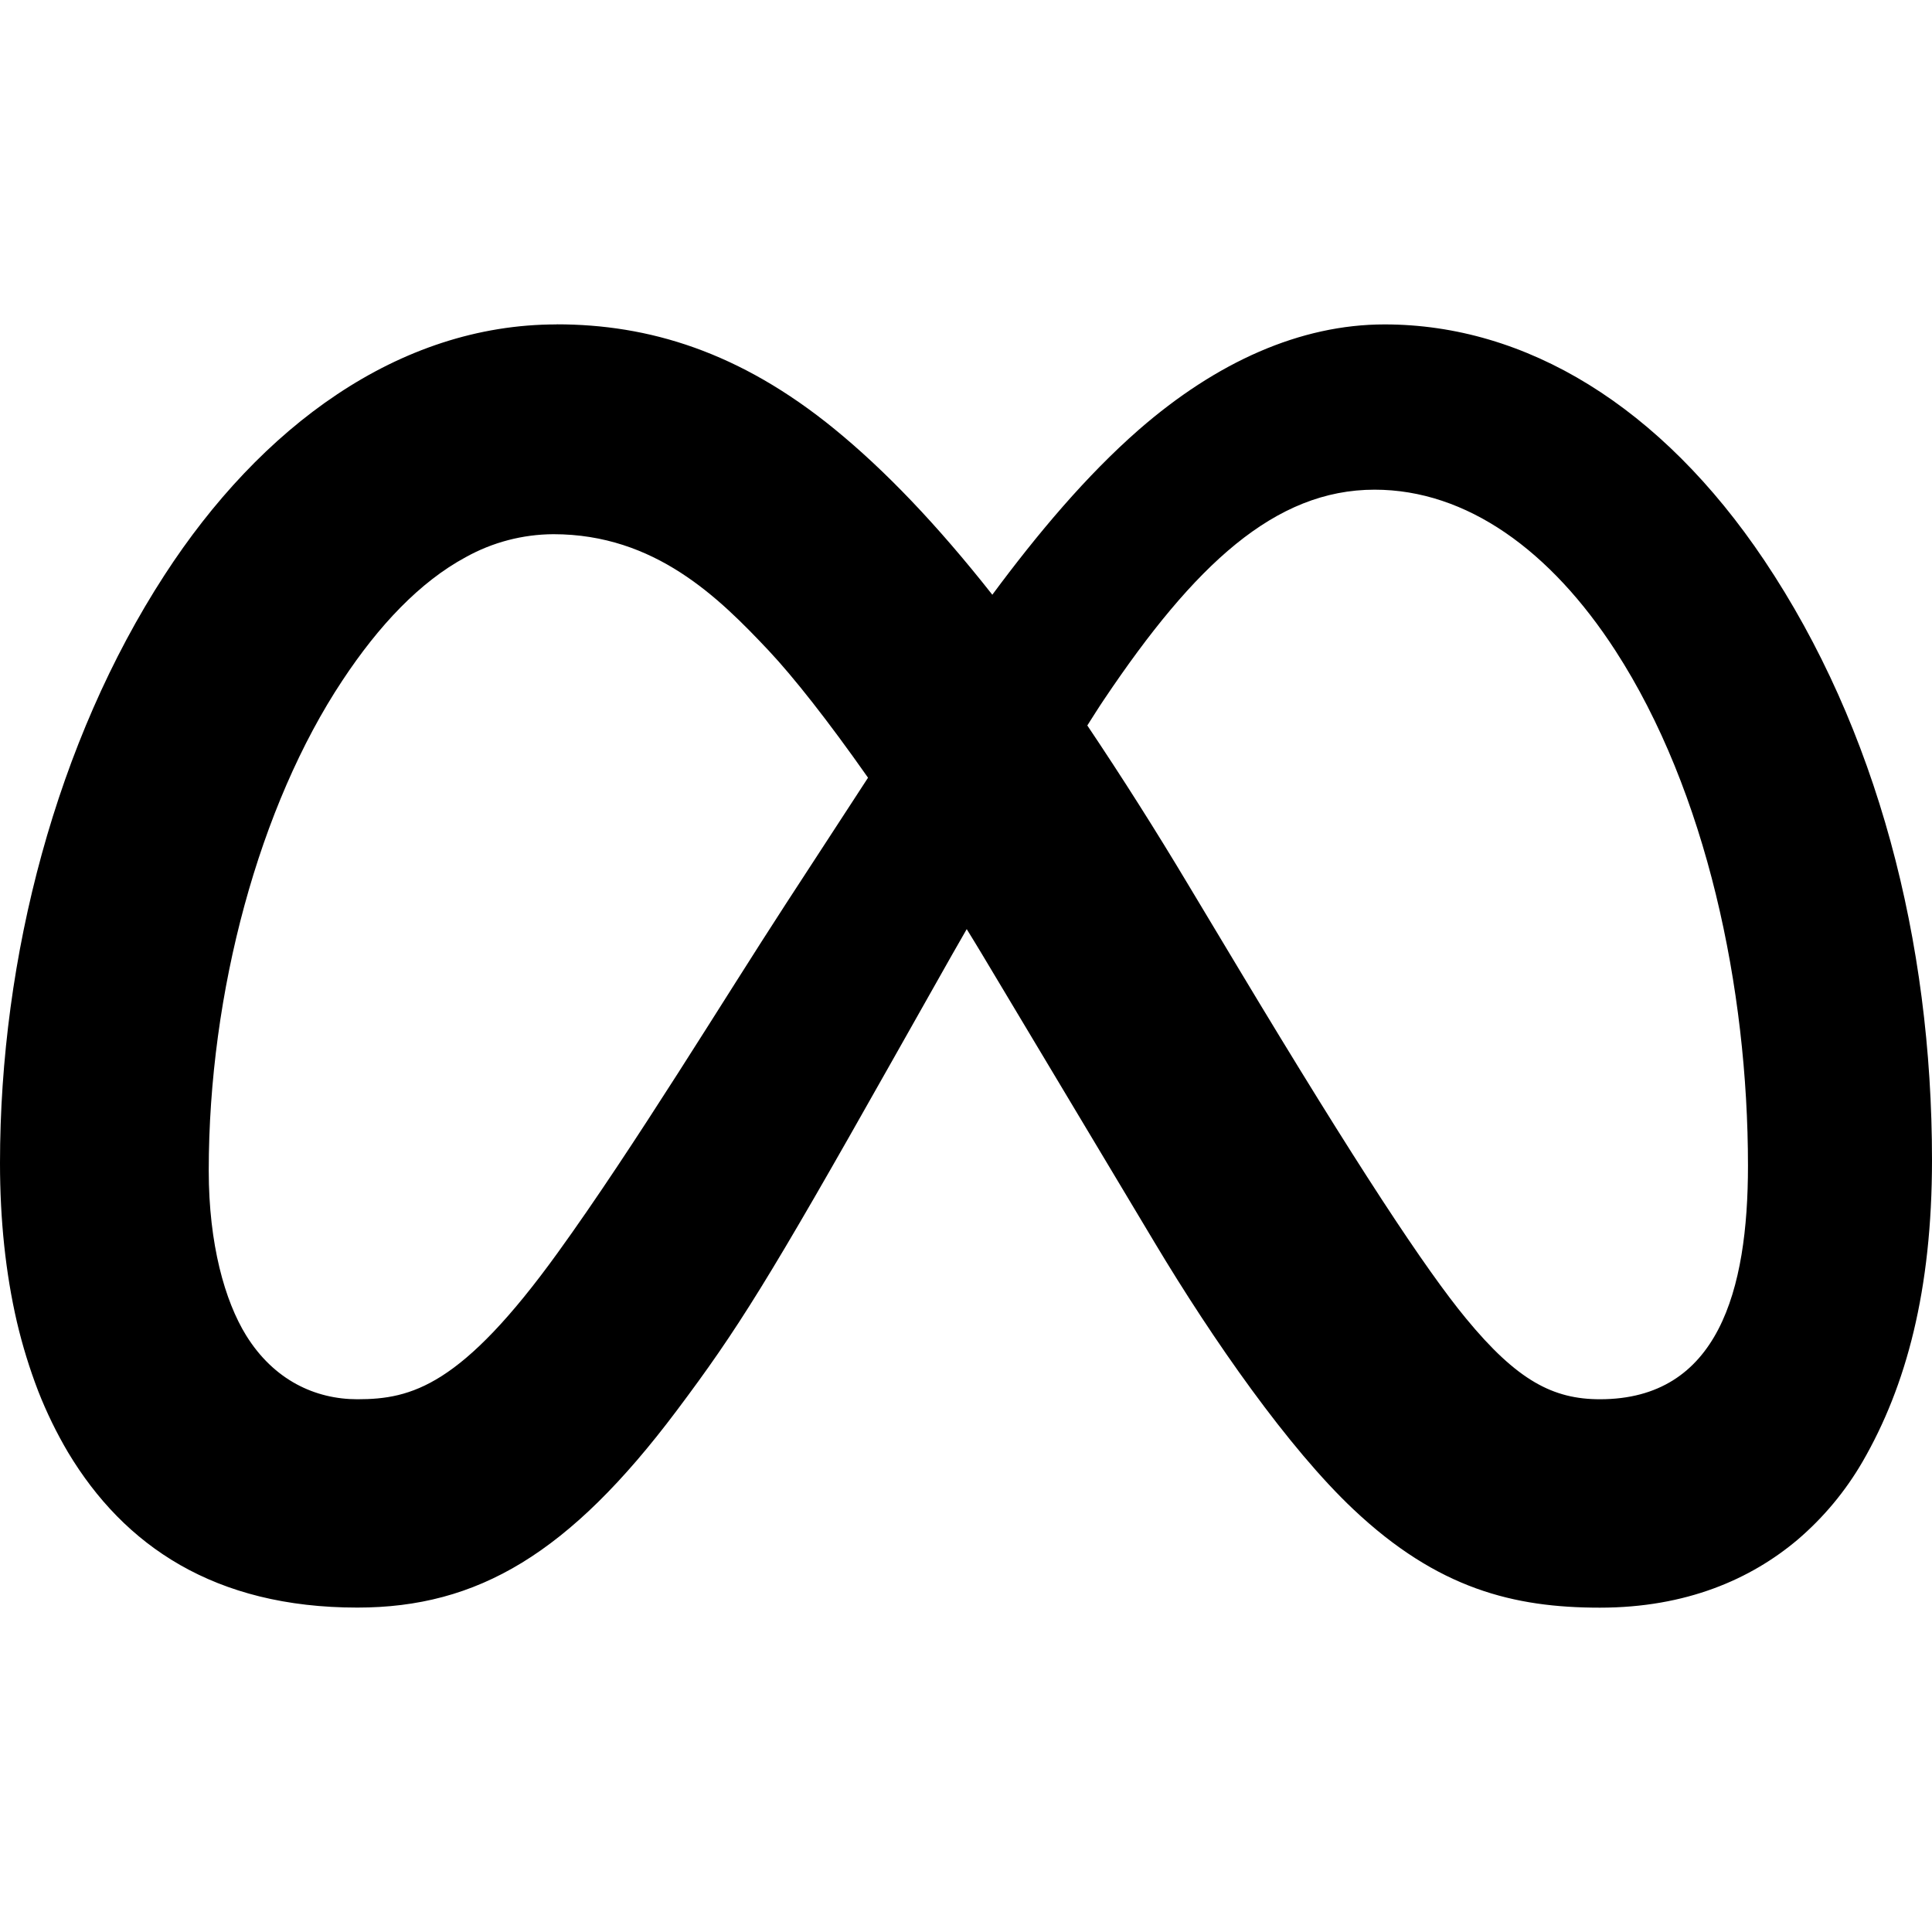
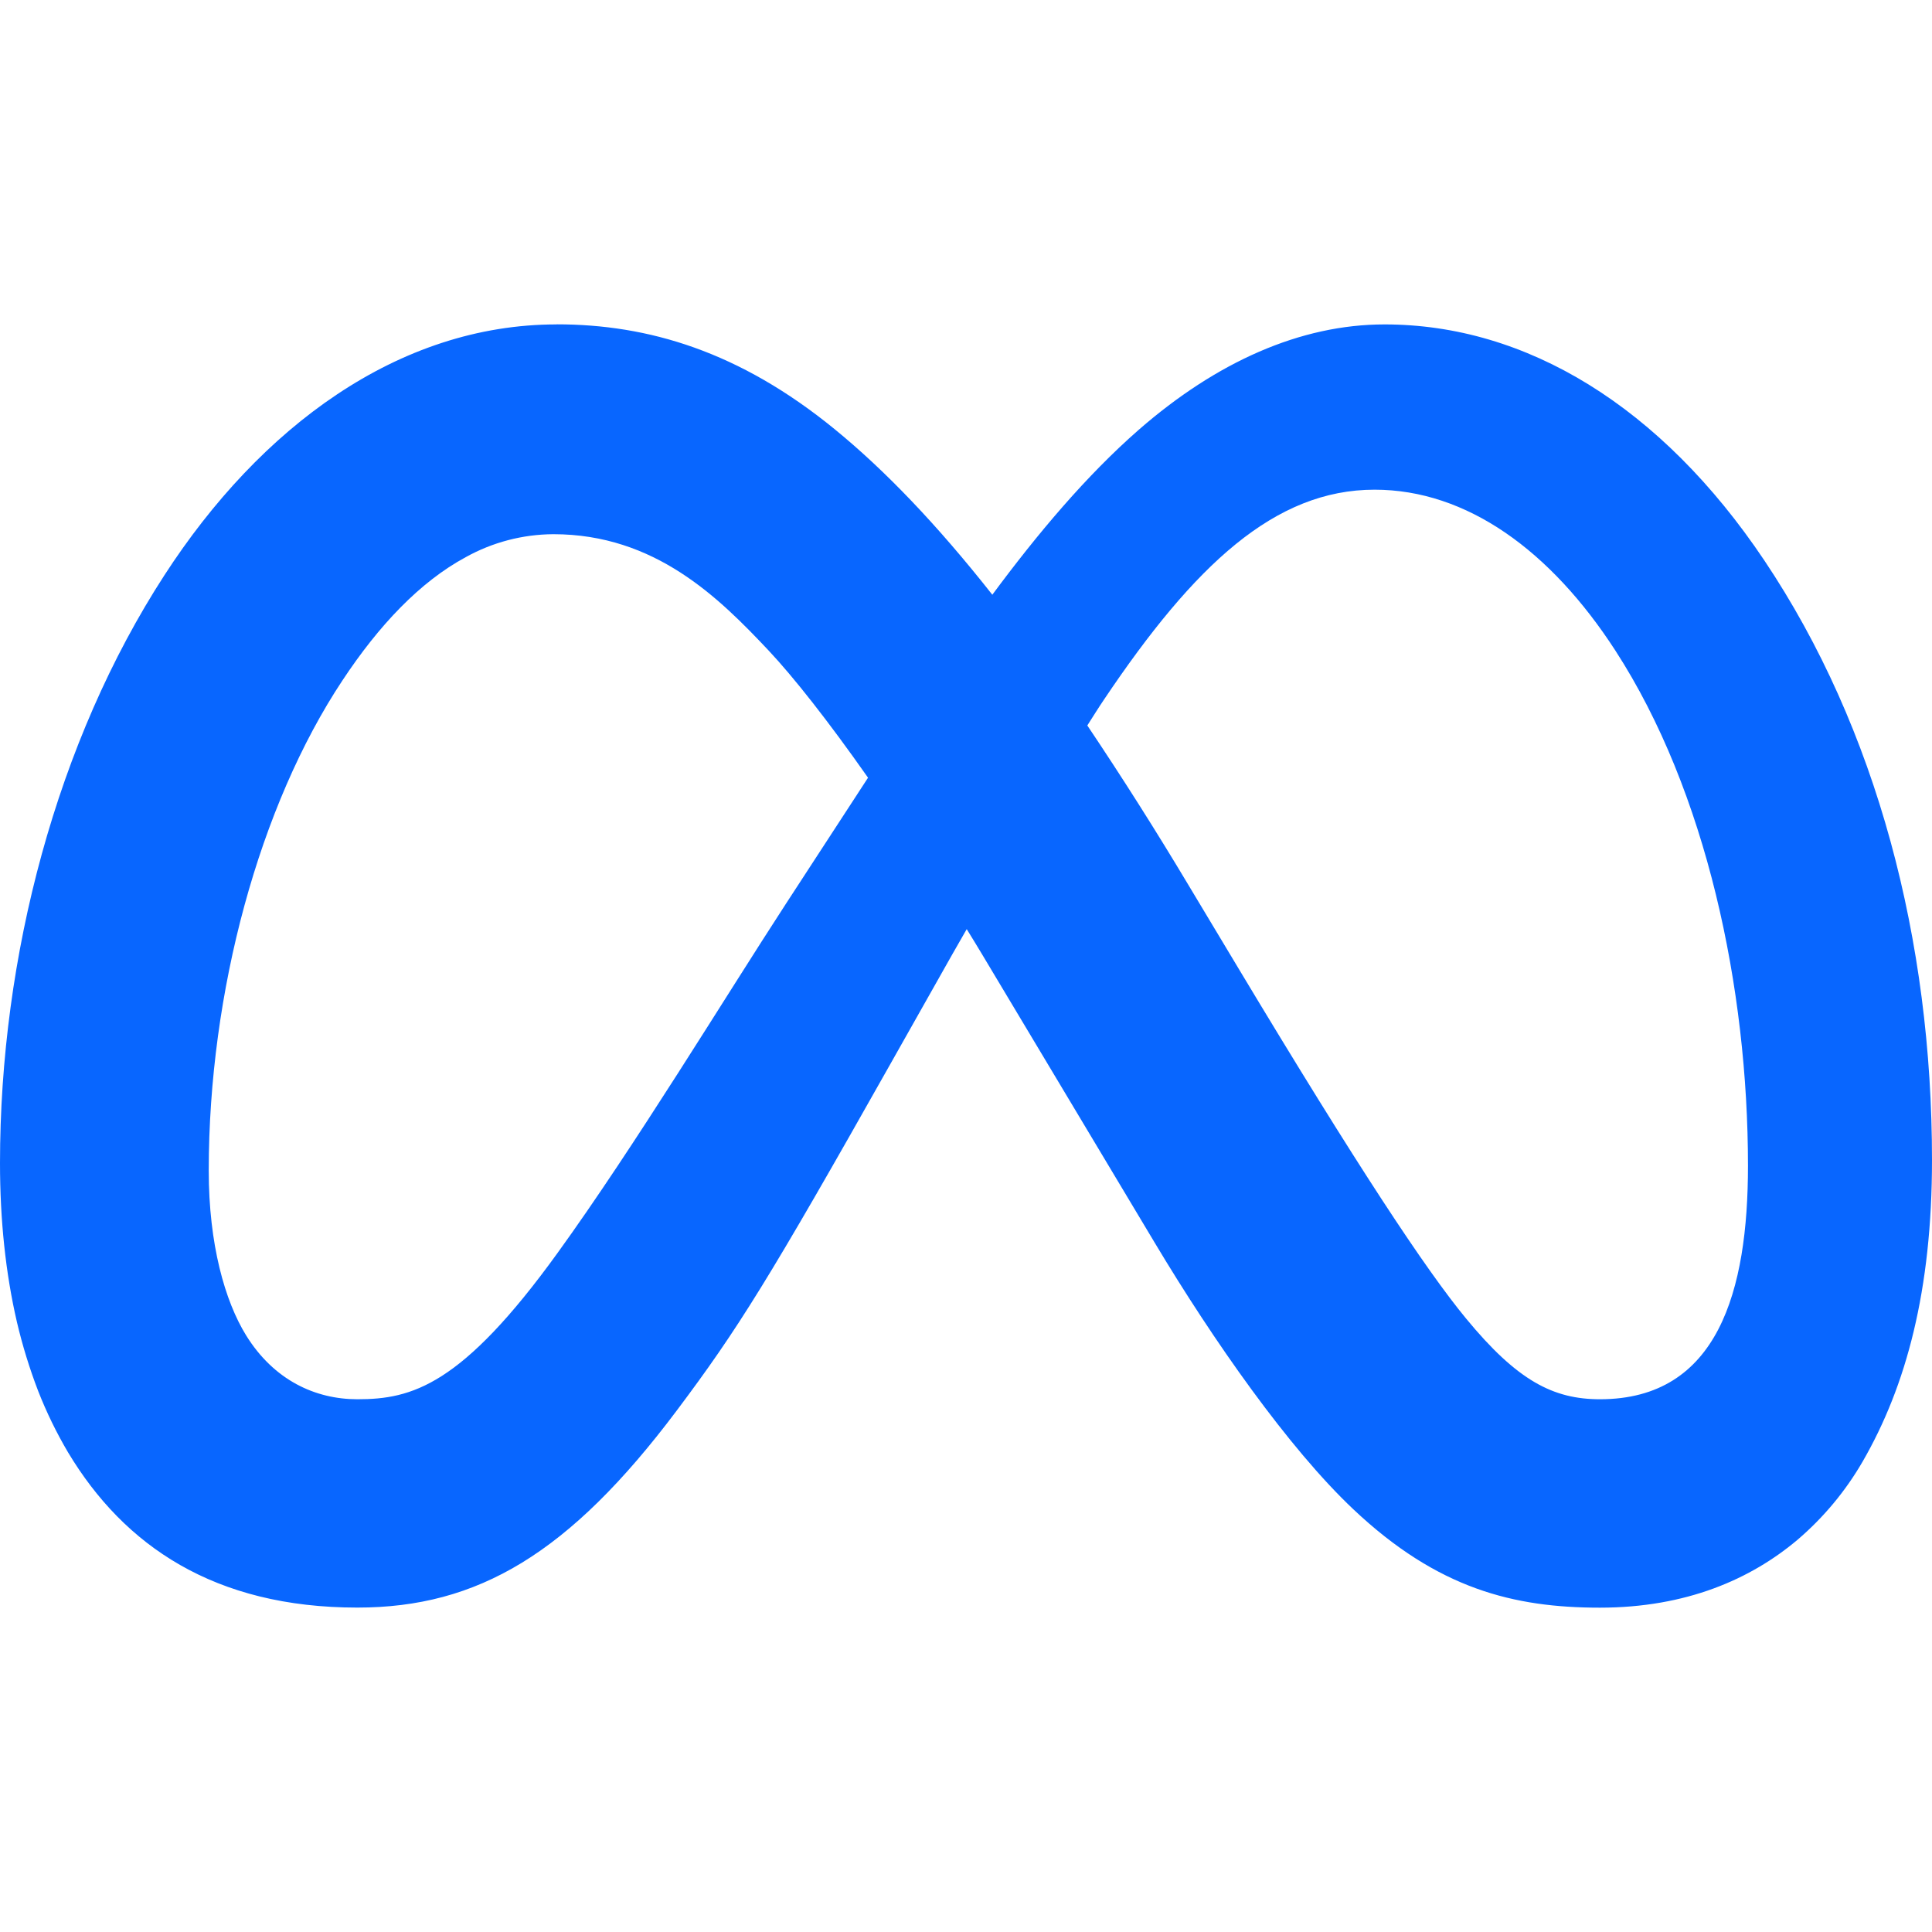
- <svg xmlns="http://www.w3.org/2000/svg" role="img" viewBox="0 0 24 24">
+ <svg xmlns="http://www.w3.org/2000/svg" fill="#0866FF" role="img" viewBox="0 0 24 24">
  <path d="M6.915 4.03c-1.968 0-3.683 1.28-4.871 3.113C.704 9.208 0 11.883 0 14.449c0 .706.07 1.369.21 1.973a6.624 6.624 0 0 0 .265.86 5.297 5.297 0 0 0 .371.761c.696 1.159 1.818 1.927 3.593 1.927 1.497 0 2.633-.671 3.965-2.444.76-1.012 1.144-1.626 2.663-4.32l.756-1.339.186-.325c.061.1.121.196.183.3l2.152 3.595c.724 1.21 1.665 2.556 2.47 3.314 1.046.987 1.992 1.22 3.06 1.22 1.075 0 1.876-.355 2.455-.843a3.743 3.743 0 0 0 .81-.973c.542-.939.861-2.127.861-3.745 0-2.72-.681-5.357-2.084-7.45-1.282-1.912-2.957-2.93-4.716-2.93-1.047 0-2.088.467-3.053 1.308-.652.57-1.257 1.29-1.82 2.05-.69-.875-1.335-1.547-1.958-2.056-1.182-.966-2.315-1.303-3.454-1.303zm10.16 2.053c1.147 0 2.188.758 2.992 1.999 1.132 1.748 1.647 4.195 1.647 6.4 0 1.548-.368 2.9-1.839 2.9-.58 0-1.027-.23-1.664-1.004-.496-.601-1.343-1.878-2.832-4.358l-.617-1.028a44.908 44.908 0 0 0-1.255-1.98c.07-.109.141-.224.211-.327 1.12-1.667 2.118-2.602 3.358-2.602zm-10.201.553c1.265 0 2.058.791 2.675 1.446.307.327.737.871 1.234 1.579l-1.02 1.566c-.757 1.163-1.882 3.017-2.837 4.338-1.191 1.649-1.81 1.817-2.486 1.817-.524 0-1.038-.237-1.383-.794-.263-.426-.464-1.13-.464-2.046 0-2.221.63-4.535 1.66-6.088.454-.687.964-1.226 1.533-1.533a2.264 2.264 0 0 1 1.088-.285z" />
</svg>
